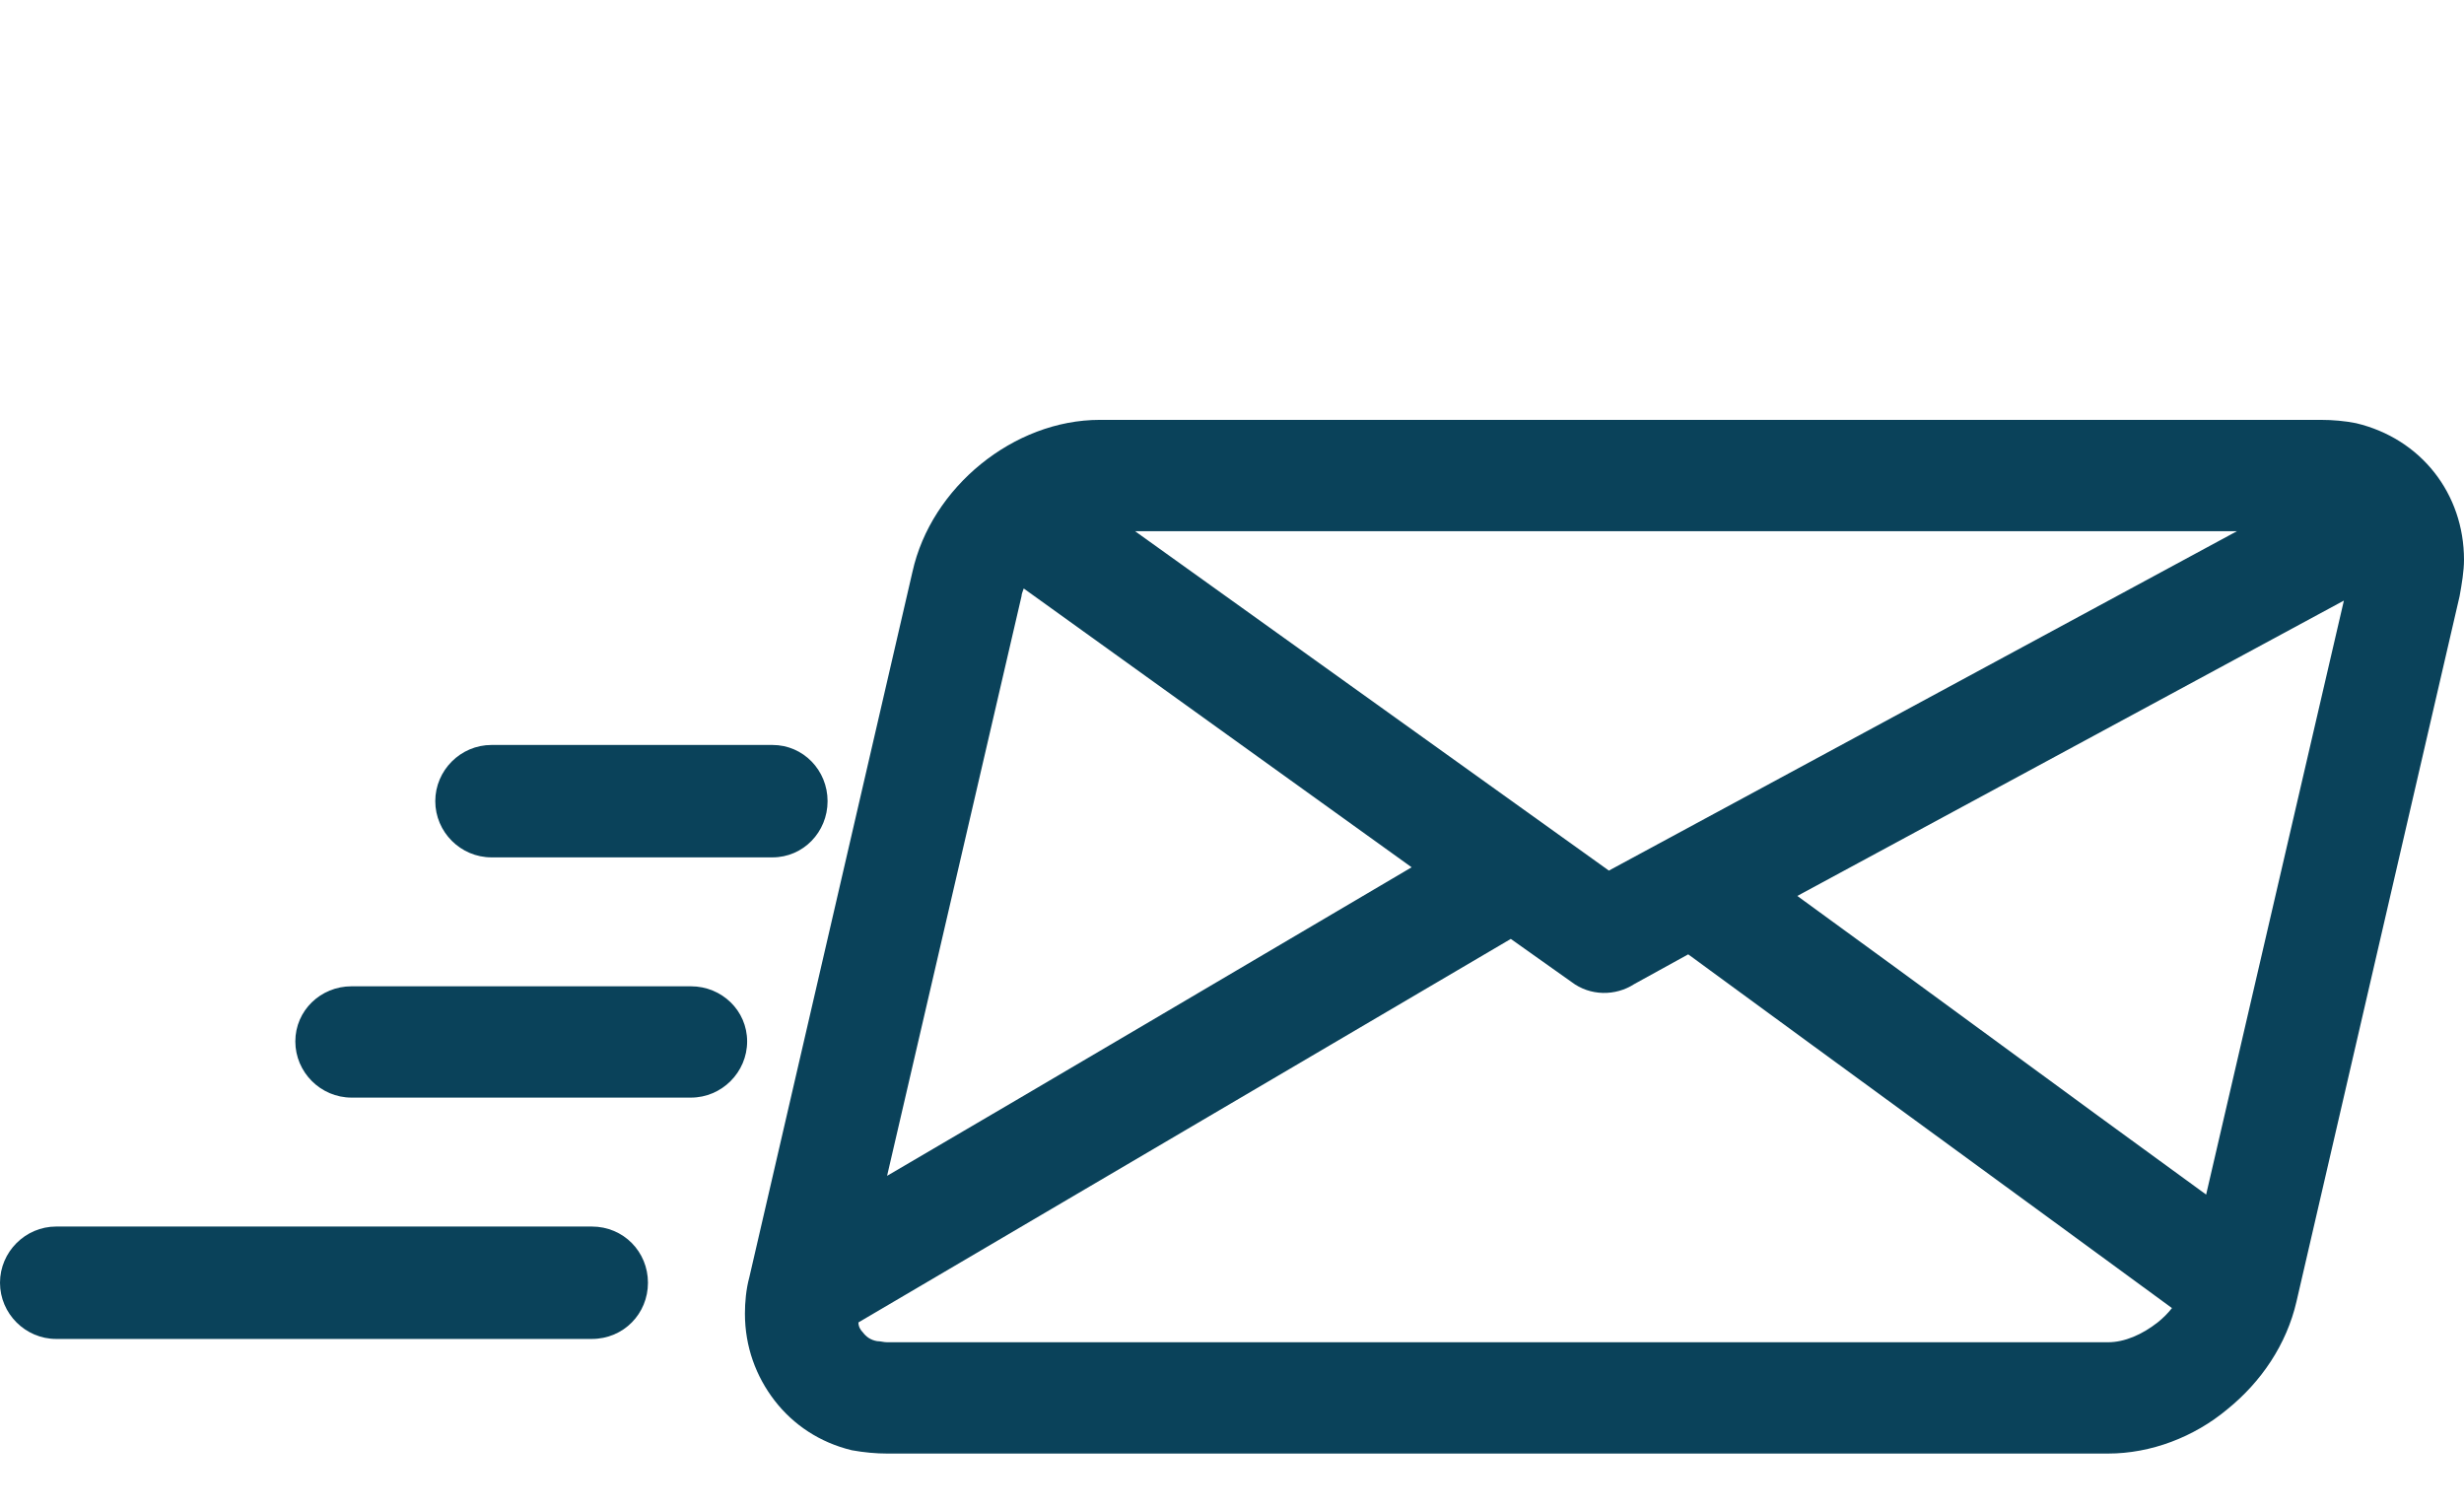
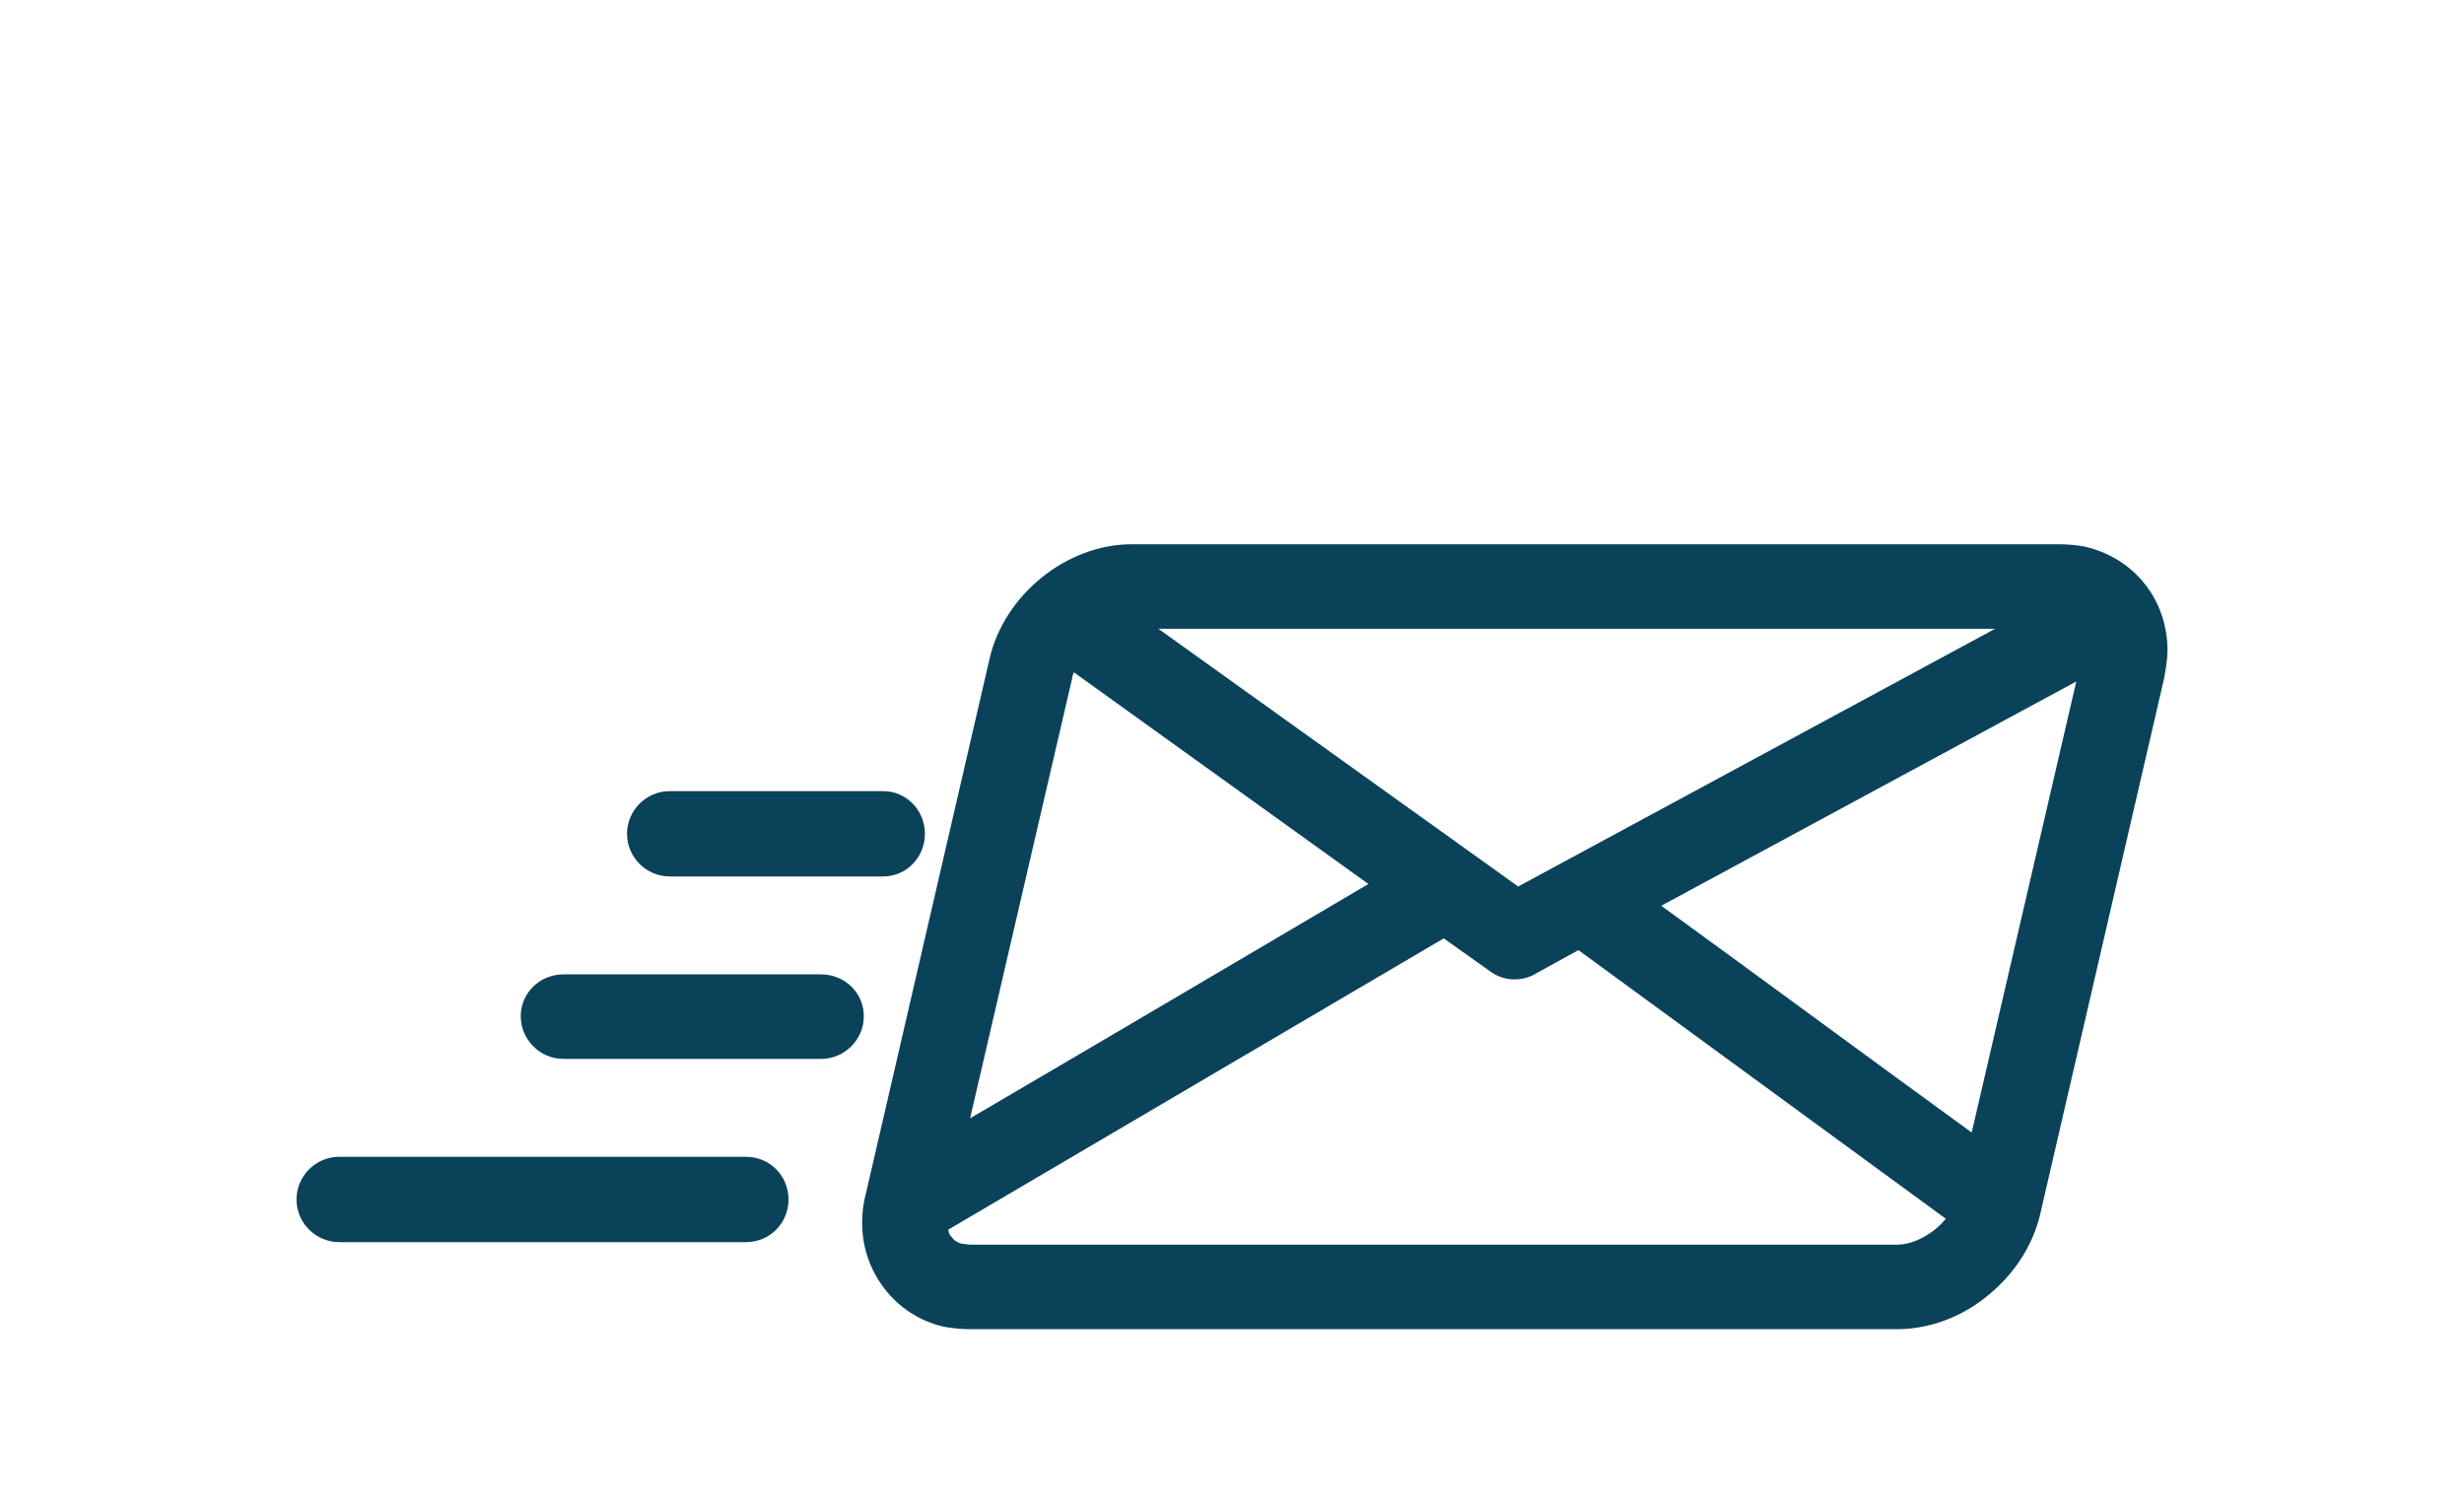
<svg xmlns="http://www.w3.org/2000/svg" height="53.929" width="88.031" xml:space="preserve" version="1.1" style="clip-rule:evenodd;fill:#000000;fill-rule:evenodd;image-rendering:optimizeQuality;shape-rendering:geometricPrecision;text-rendering:geometricPrecision" viewBox="0 0 2236 1369.8" x="0px" y="0px" id="svg16">
  <defs id="defs4">
    <style type="text/css" id="style2">
   
    .fil0 {fill:#000000;fill-rule:nonzero}
   
  </style>
  </defs>
-   <g id="g14" style="fill:#0a425a;fill-opacity:1" transform="translate(-152,-420)">
+   <g id="g14" style="fill:#0a425a;fill-opacity:1" transform="matrix(0.7593311,0,0,0.7593311,153.6495,-114.3505)">
    <path class="fil0" d="m 1150,801 h 1108 c 11,0 22,1 32,3 59,14 98,64 98,124 0,10 -2,22 -4,33 l -148,640 c -9,39 -32,73 -63,98 -30,25 -69,40 -108,40 H 957 c -10,0 -21,-1 -32,-3 -29,-7 -53,-23 -70,-45 -17,-22 -27,-49 -27,-79 0,-10 1,-22 4,-33 L 980,939 c 17,-77 92,-138 170,-138 z m 534,485 -49,27 c -17,11 -40,11 -57,-2 l -55,-39 c -197,116 -395,232 -592,348 0,4 2,7 4,9 3,4 7,7 13,8 3,0 6,1 9,1 h 1108 c 15,0 31,-7 45,-18 5,-4 9,-8 13,-13 -146,-107 -293,-214 -439,-321 z m 99,-53 c 124,90 247,181 371,271 l 125,-539 z m -826,254 c 159,-93 318,-187 476,-280 L 1081,954 c -1,3 -2,5 -2,7 z m 225,-585 430,308 570,-308 z" id="path6" style="fill:#0a425a;fill-opacity:1;fill-rule:nonzero" />
    <path class="fil0" d="m 203,1635 c -28,0 -51,-23 -51,-51 0,-28 23,-51 51,-51 h 486 c 29,0 51,23 51,51 0,28 -22,51 -51,51 z" id="path8" style="fill:#0a425a;fill-opacity:1;fill-rule:nonzero" />
    <path class="fil0" d="m 471,1416 c -28,0 -51,-23 -51,-51 0,-28 23,-50 51,-50 h 308 c 28,0 51,22 51,50 0,28 -23,51 -51,51 z" id="path10" style="fill:#0a425a;fill-opacity:1;fill-rule:nonzero" />
    <path class="fil0" d="m 598,1198 c -28,0 -51,-23 -51,-51 0,-28 23,-51 51,-51 h 255 c 28,0 50,23 50,51 0,28 -22,51 -50,51 z" id="path12" style="fill:#0a425a;fill-opacity:1;fill-rule:nonzero" />
  </g>
</svg>
